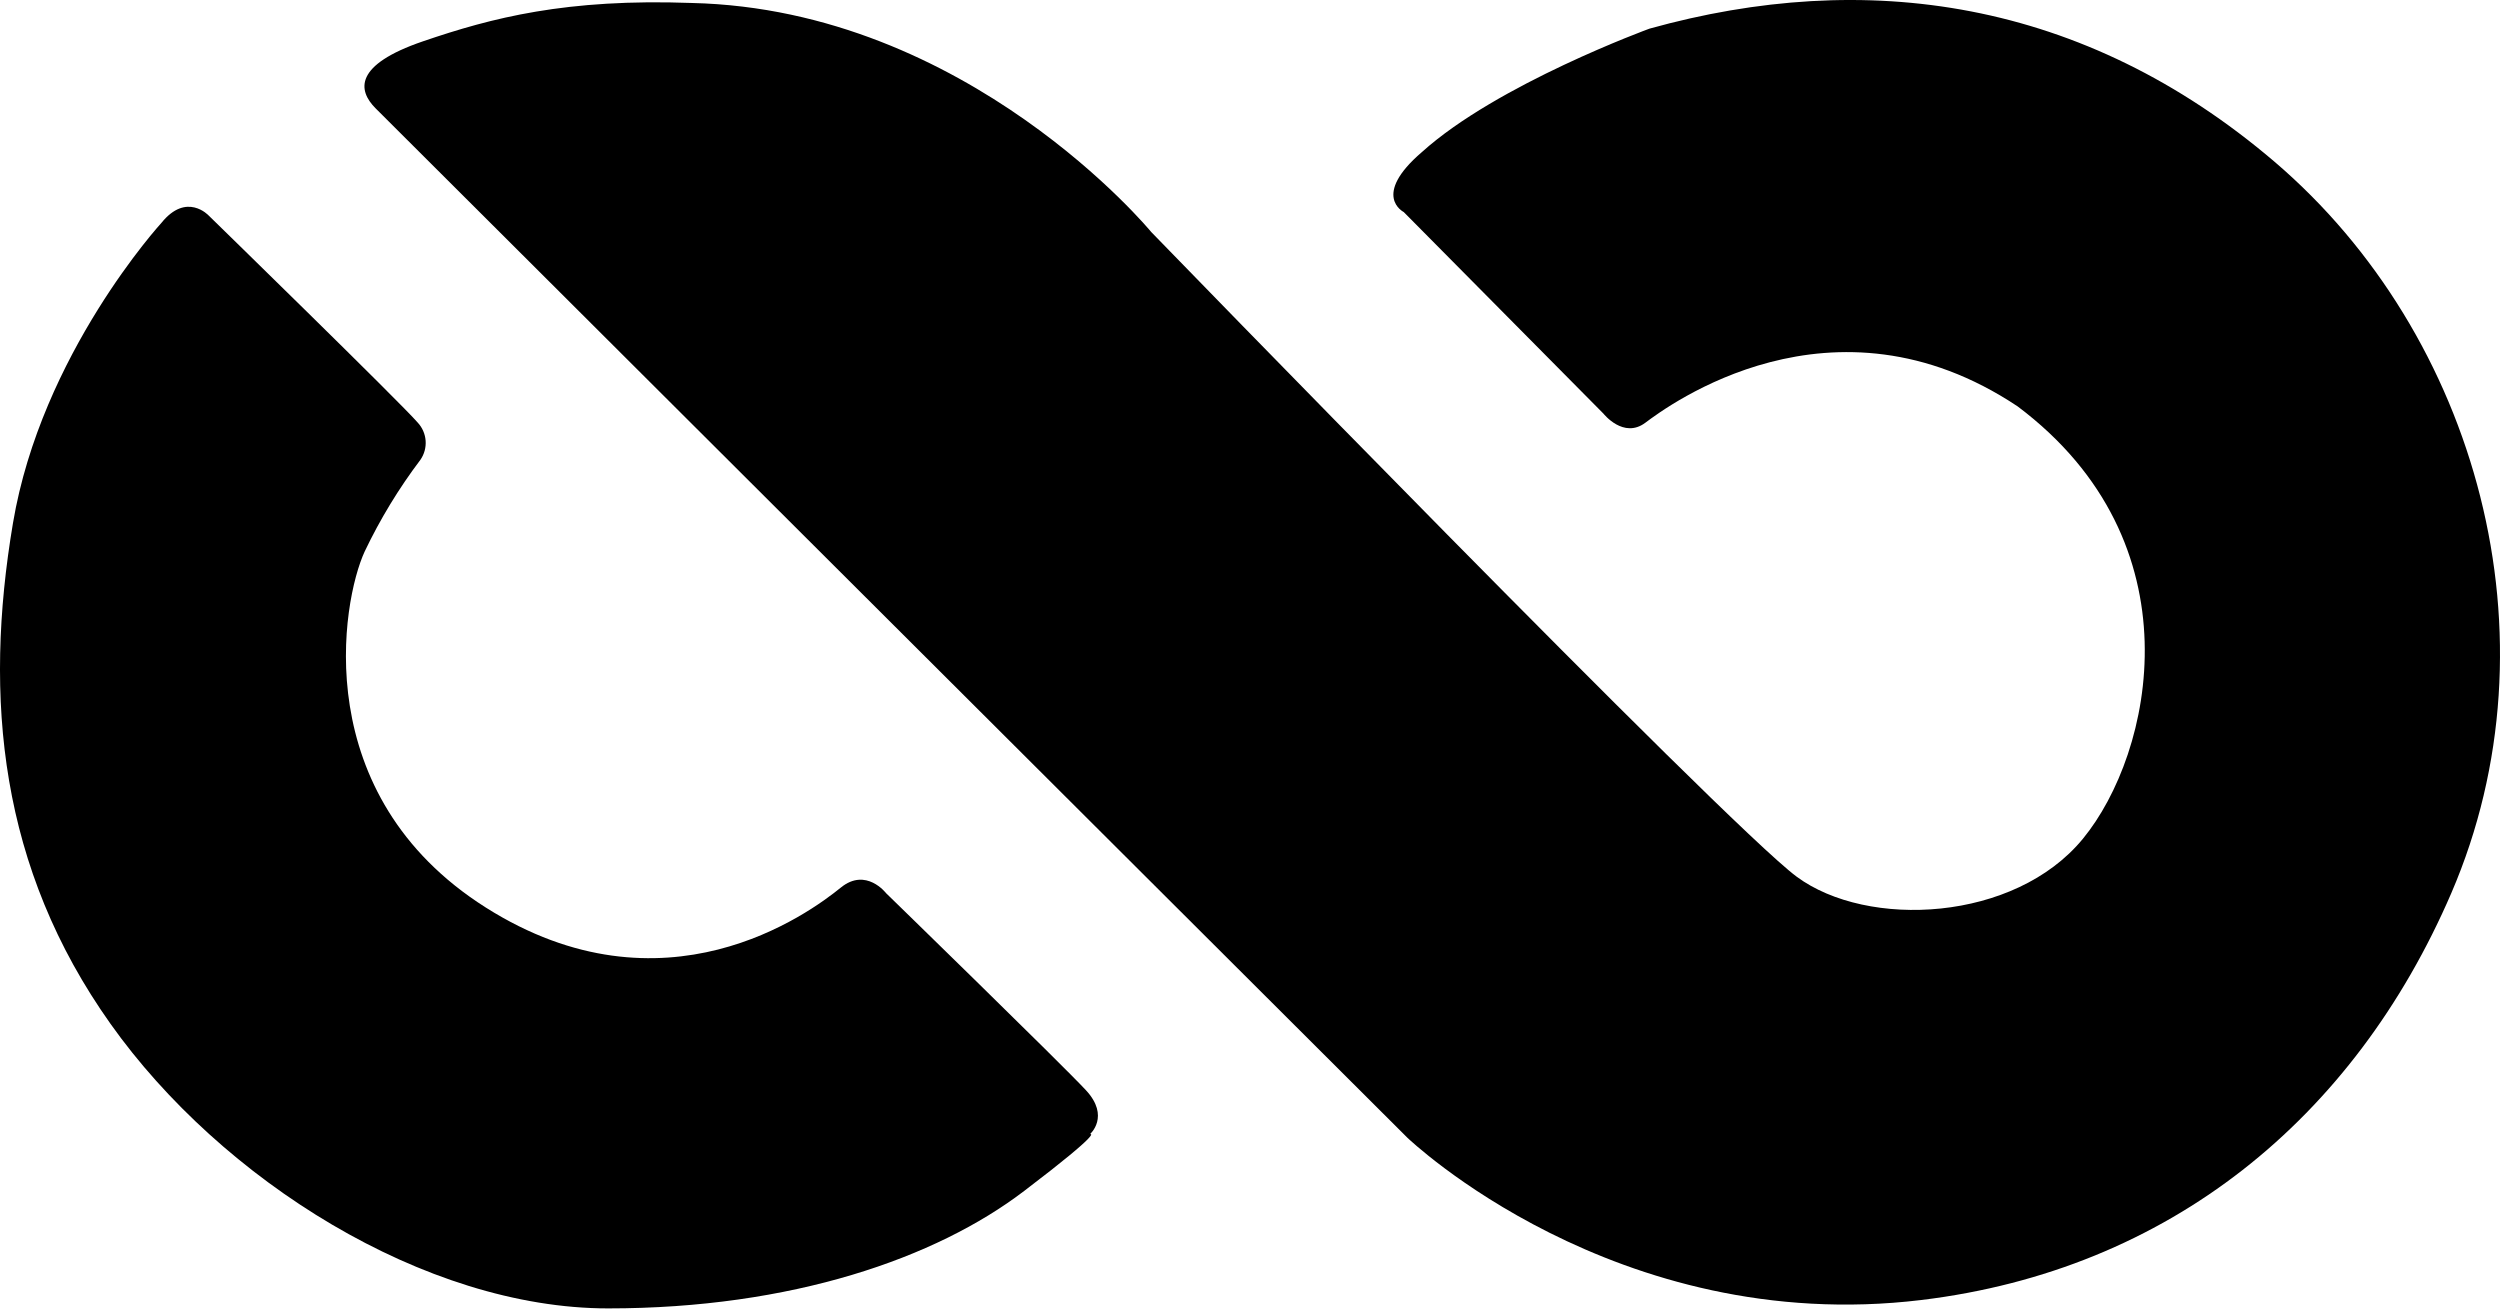
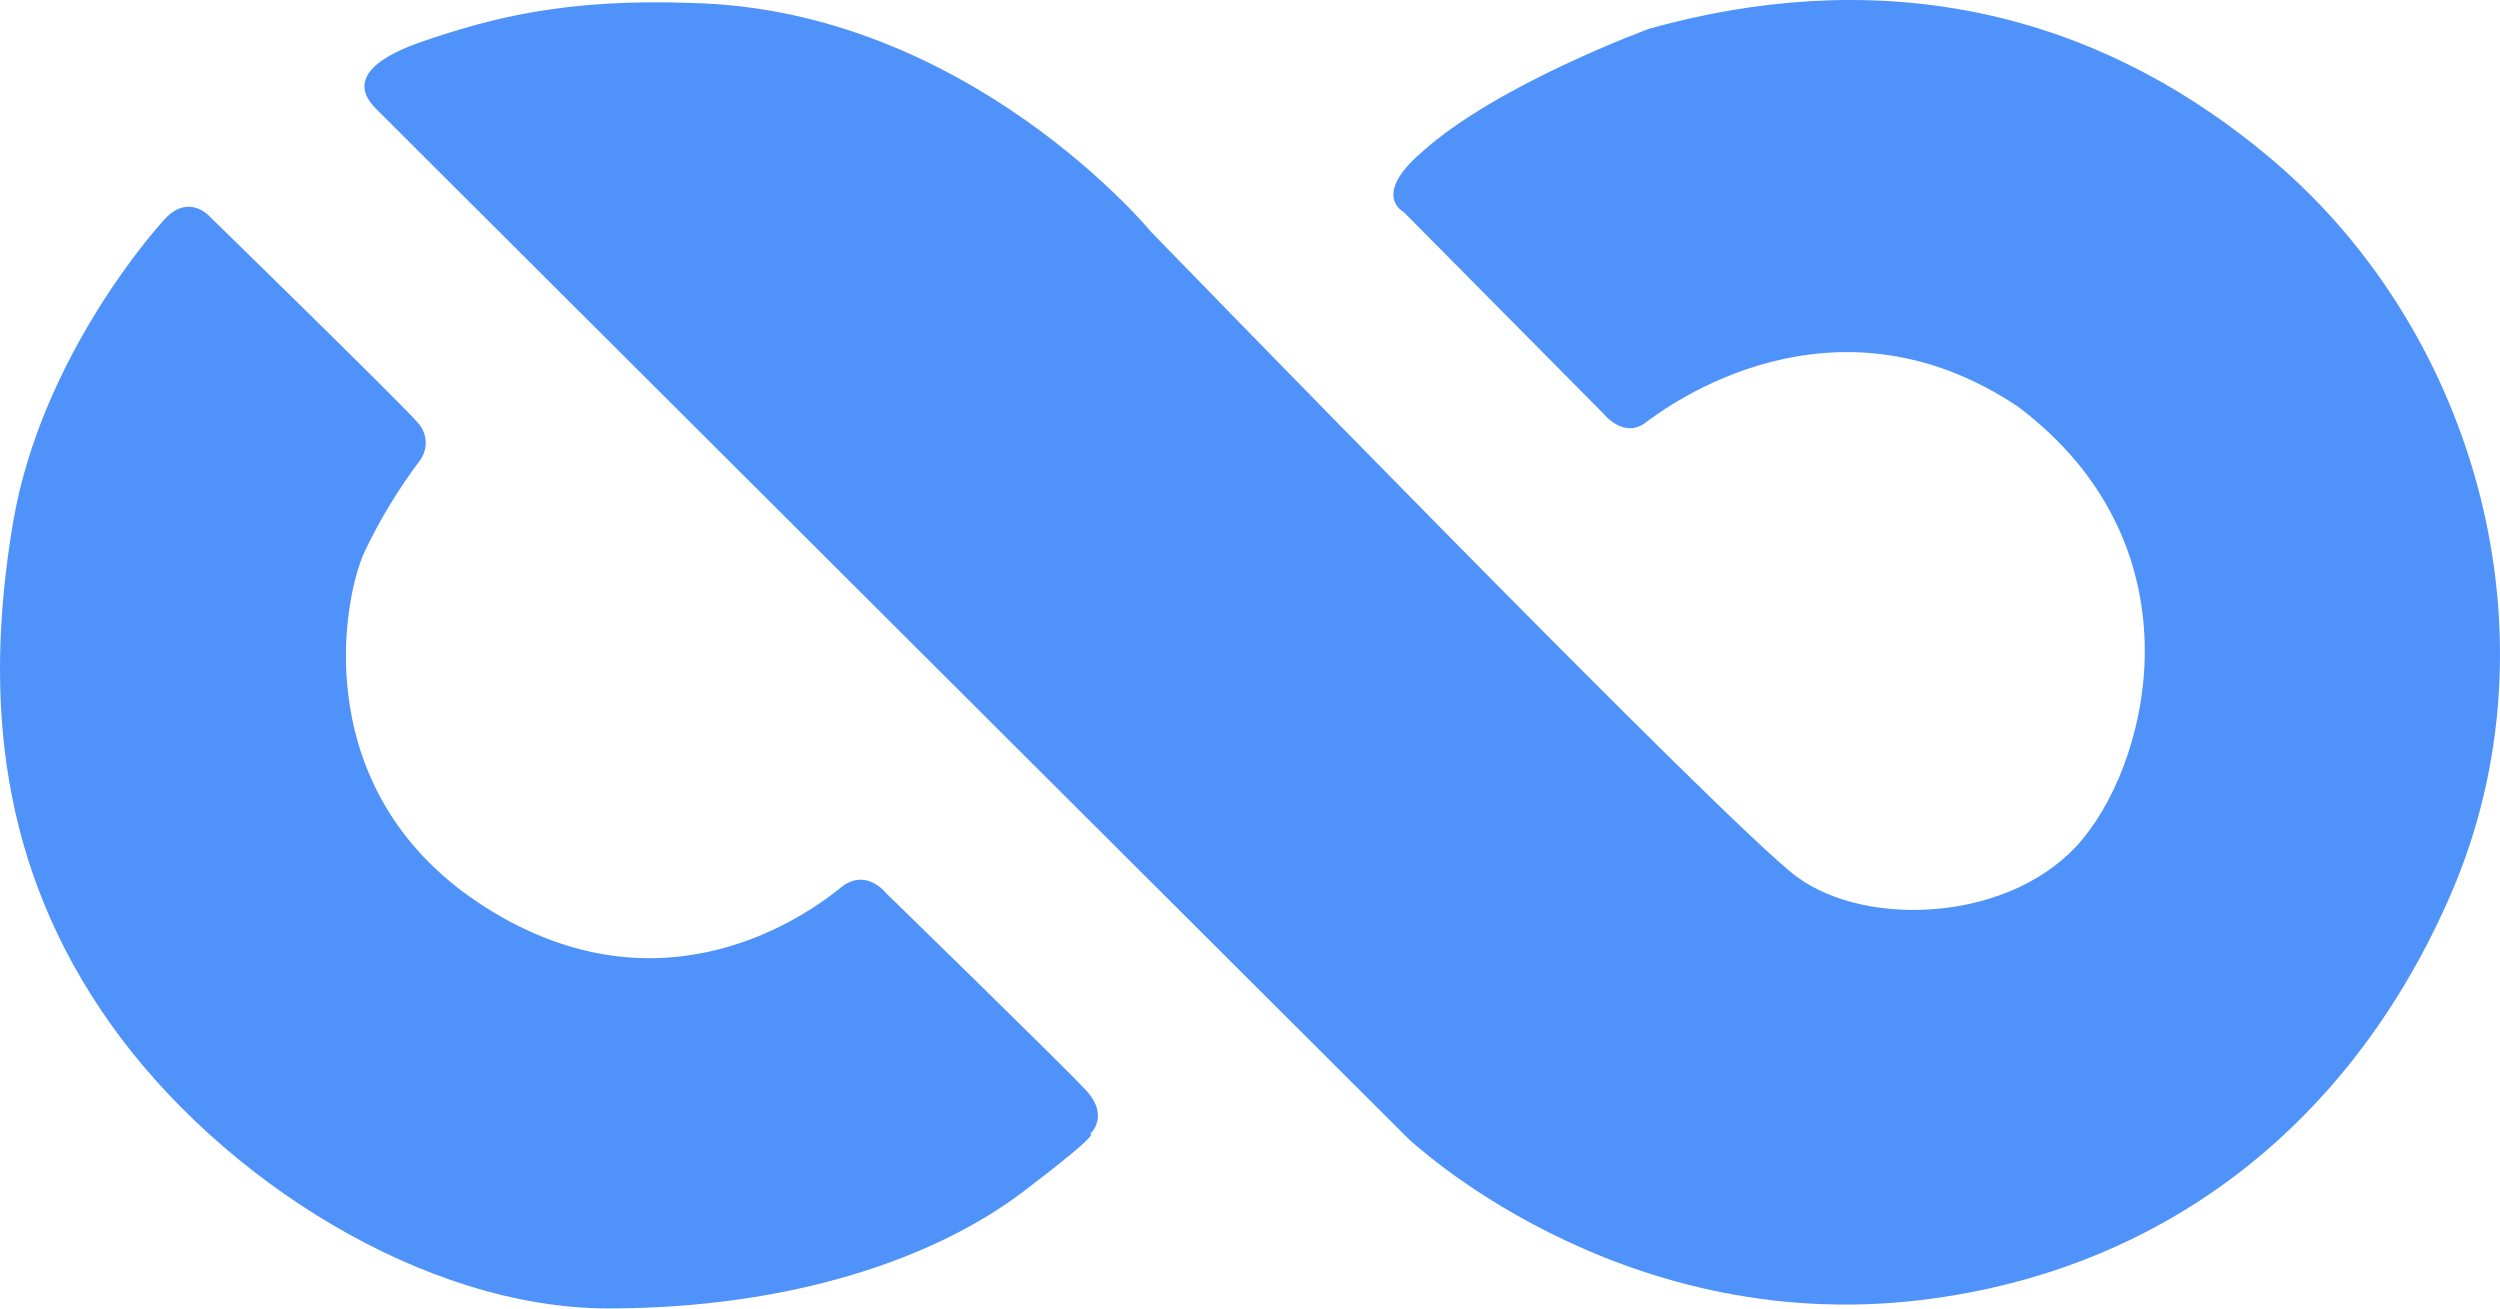
<svg xmlns="http://www.w3.org/2000/svg" width="14747" height="7718" viewBox="0 0 14747 7718" fill="none">
-   <path d="M2216.36 639.87L8301.69 6711.03C8301.69 6711.03 9526.96 7887.33 11334.9 7668.33C12792.1 7491.34 13884.7 6601.7 14459.7 5268.4C15109.3 3761.45 14613 1975.5 13417.1 954.194C12287.1 -9.778 11001.5 -185.106 9730.28 168.884C9730.28 168.884 8830.33 497.207 8387.35 897.196C8087.37 1154.52 8280.36 1250.85 8280.36 1250.85L9458.63 2440.15C9458.63 2440.15 9576.62 2590.15 9705.28 2493.82C9833.94 2397.49 10808.6 1668.84 11901.5 2397.15C12972.8 3200.8 12699.8 4443.76 12287.1 4947.08C11885.2 5437.73 11015.9 5480.4 10598.2 5171.41C10180.6 4862.42 6791.11 1368.85 6791.11 1368.85C6791.11 1368.85 5710.17 55.22 4080.59 17.555C3341.3 -9.445 2901.99 104.552 2494.68 243.881C2087.37 383.211 2109.04 532.873 2216.36 639.87Z" fill="black" />
-   <path d="M952.1 1314.85C952.1 1314.85 244.14 2087.83 76.482 3085.8C-97.841 4121.77 -1.514 5119.07 652.117 6039.71C1305.75 6960.35 2505.68 7718 3587.62 7718C4669.56 7718 5520.85 7422.34 6041.15 7025.35C6523.12 6658.7 6429.46 6690.36 6429.46 6690.36C6429.46 6690.36 6549.79 6586.03 6405.46 6430.7C6261.14 6275.37 5226.86 5268.74 5226.86 5268.74C5226.86 5268.74 5108.87 5114.74 4960.21 5235.4C4770.89 5389.07 3915.6 6017.72 2865.66 5353.4C1815.72 4689.09 2015.04 3548.12 2151.03 3253.46C2242.14 3062.38 2352.37 2881.02 2480.02 2712.14C2502.77 2679.24 2513.59 2639.55 2510.68 2599.66C2507.77 2559.77 2491.3 2522.07 2464.02 2492.82C2367.69 2380.15 1230.75 1271.19 1230.75 1271.19C1230.75 1271.19 1100.76 1130.19 952.1 1314.85Z" fill="black" />
+   <path d="M2216.36 639.87L8301.69 6711.03C8301.69 6711.03 9526.96 7887.33 11334.9 7668.33C12792.1 7491.34 13884.7 6601.7 14459.7 5268.4C15109.3 3761.45 14613 1975.5 13417.1 954.194C12287.1 -9.778 11001.5 -185.106 9730.28 168.884C9730.28 168.884 8830.33 497.207 8387.35 897.196C8087.37 1154.52 8280.36 1250.85 8280.36 1250.85L9458.63 2440.15C9458.63 2440.15 9576.62 2590.15 9705.28 2493.82C9833.94 2397.49 10808.6 1668.84 11901.5 2397.15C12972.8 3200.8 12699.8 4443.76 12287.1 4947.08C11885.2 5437.73 11015.9 5480.4 10598.2 5171.41C10180.6 4862.42 6791.11 1368.85 6791.11 1368.85C6791.11 1368.85 5710.17 55.22 4080.59 17.555C3341.3 -9.445 2901.99 104.552 2494.68 243.881C2087.37 383.211 2109.04 532.873 2216.36 639.87Z" fill="#4f92fa" />
+   <path d="M952.1 1314.85C952.1 1314.85 244.14 2087.83 76.482 3085.8C-97.841 4121.77 -1.514 5119.07 652.117 6039.71C1305.75 6960.35 2505.68 7718 3587.62 7718C4669.56 7718 5520.85 7422.34 6041.15 7025.35C6523.12 6658.7 6429.46 6690.36 6429.46 6690.36C6429.46 6690.36 6549.79 6586.03 6405.46 6430.7C6261.14 6275.37 5226.86 5268.74 5226.86 5268.74C5226.86 5268.74 5108.87 5114.74 4960.21 5235.4C4770.89 5389.07 3915.6 6017.72 2865.66 5353.4C1815.72 4689.09 2015.04 3548.12 2151.03 3253.46C2242.14 3062.38 2352.37 2881.02 2480.02 2712.14C2502.77 2679.24 2513.59 2639.55 2510.68 2599.66C2507.77 2559.77 2491.3 2522.07 2464.02 2492.82C2367.69 2380.15 1230.75 1271.19 1230.75 1271.19C1230.75 1271.19 1100.76 1130.19 952.1 1314.85Z" fill="#4f92fa" />
</svg>
